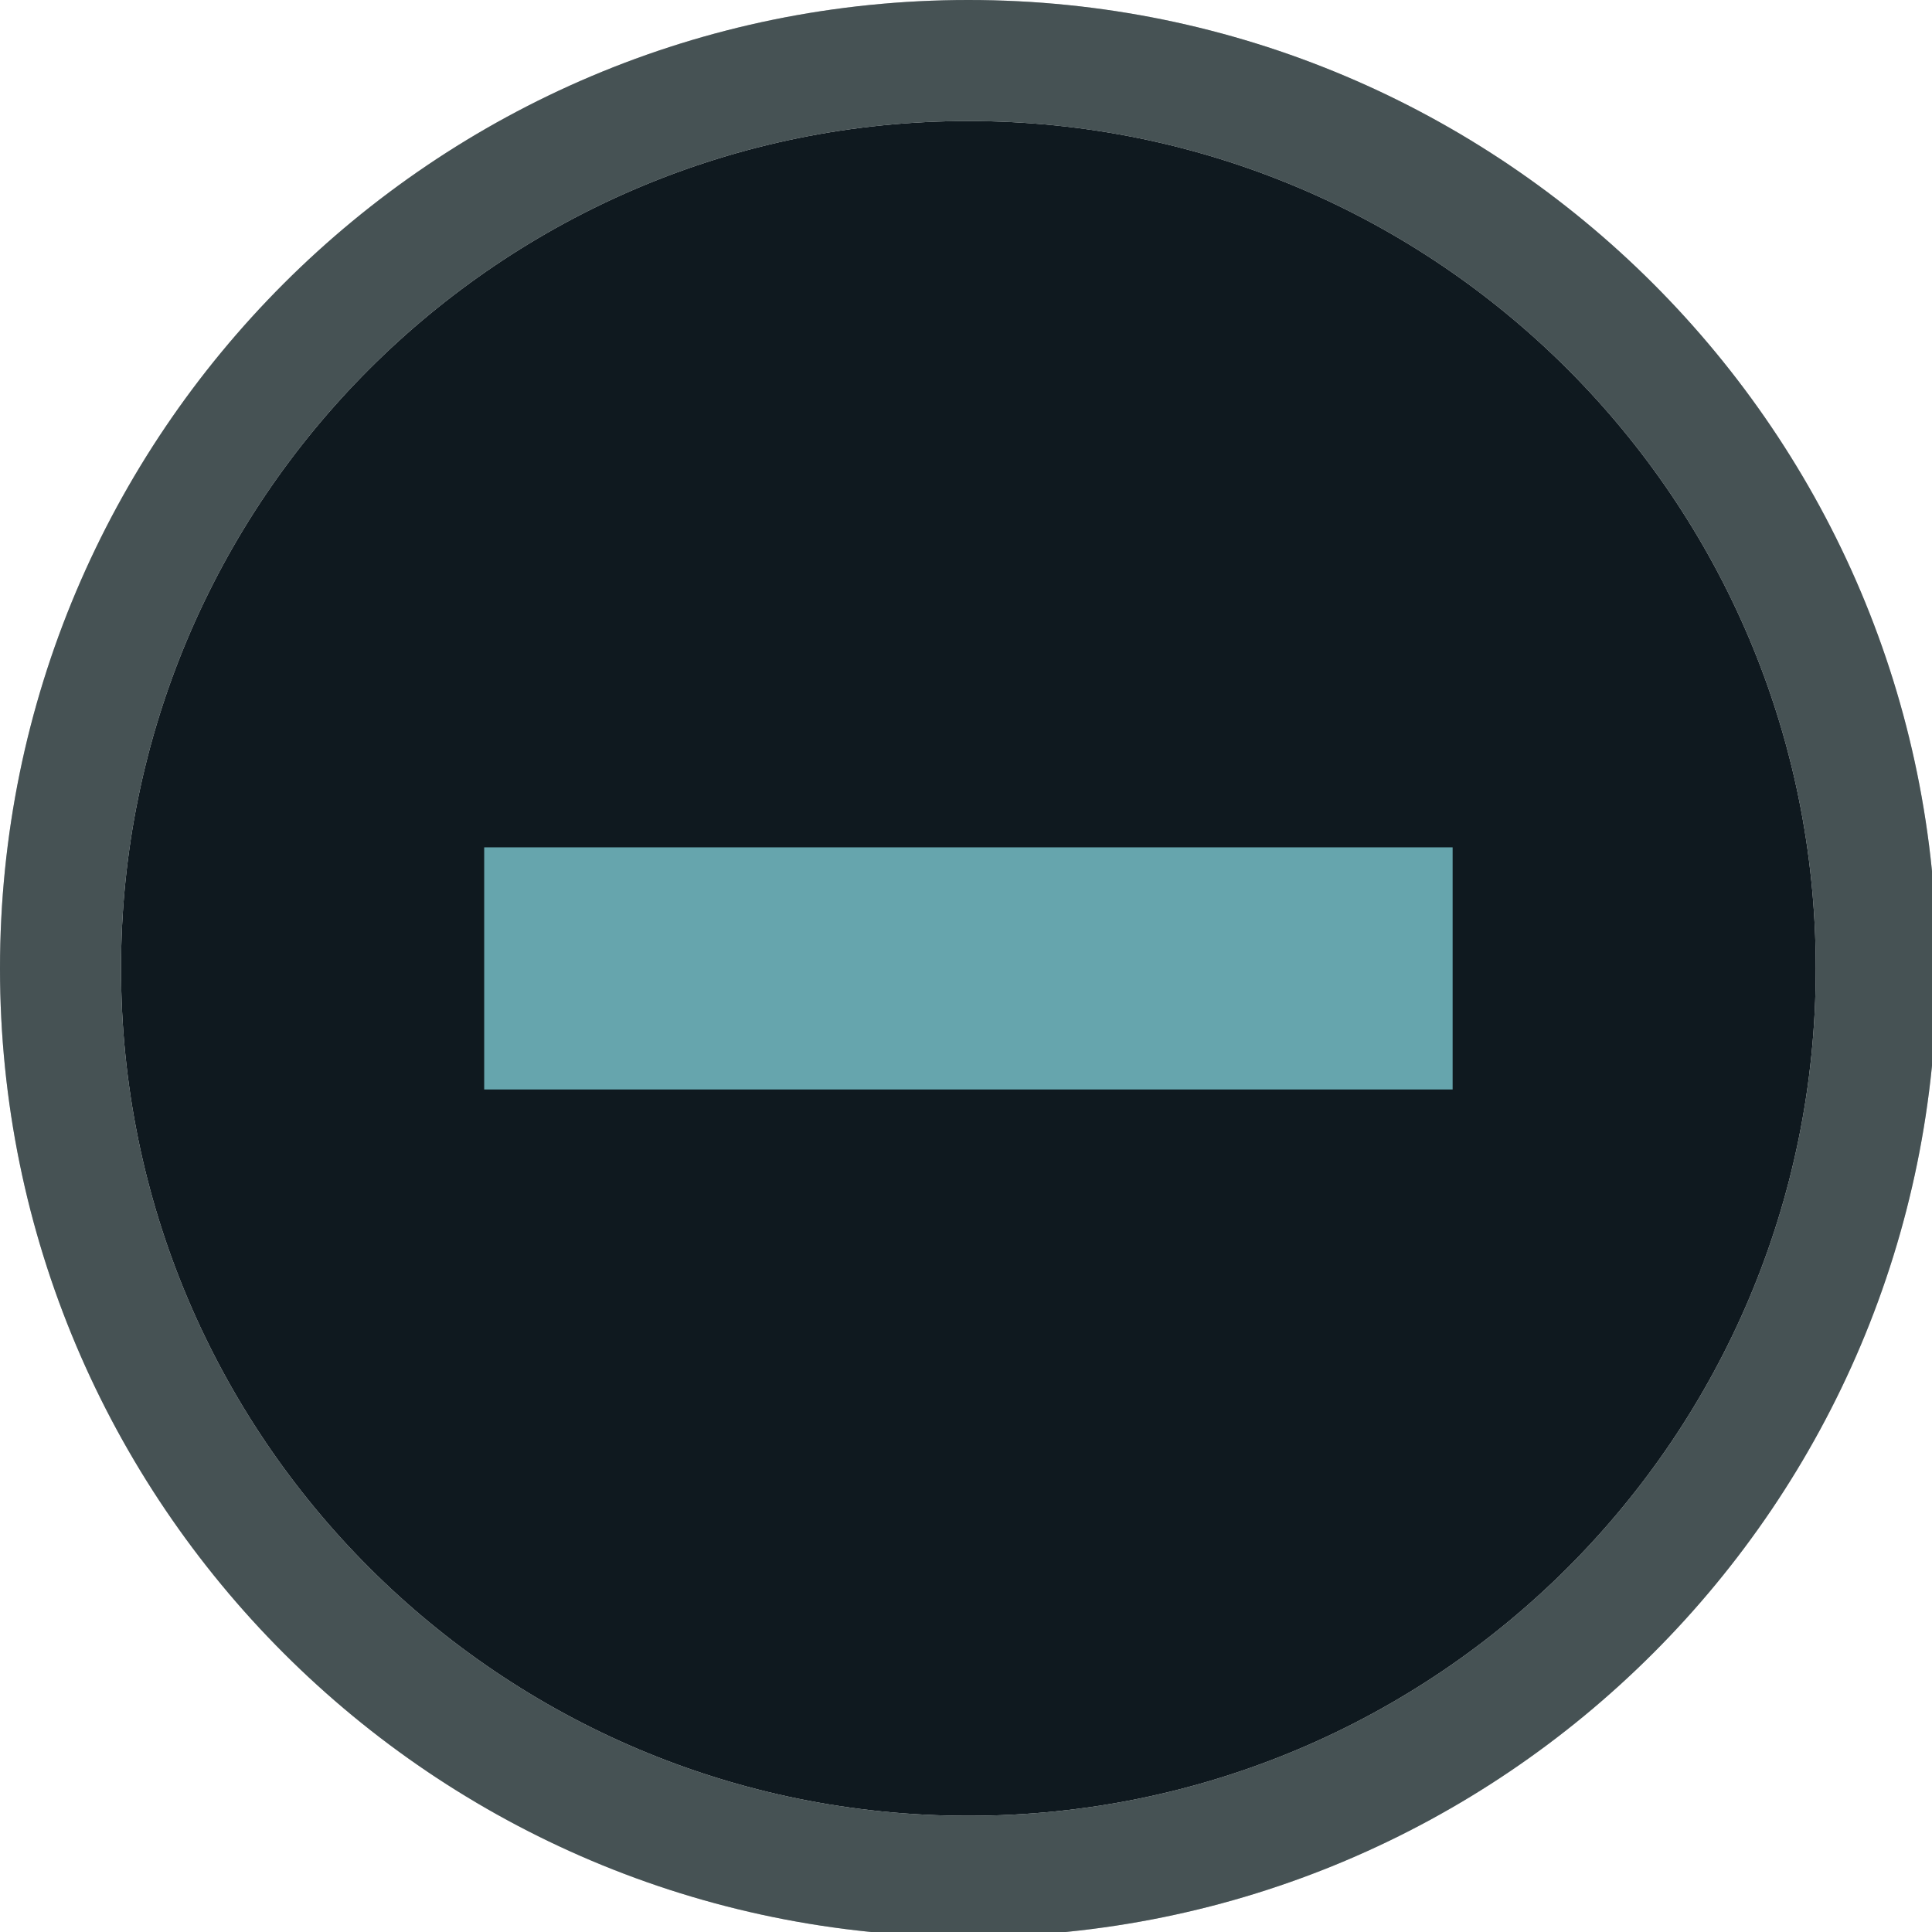
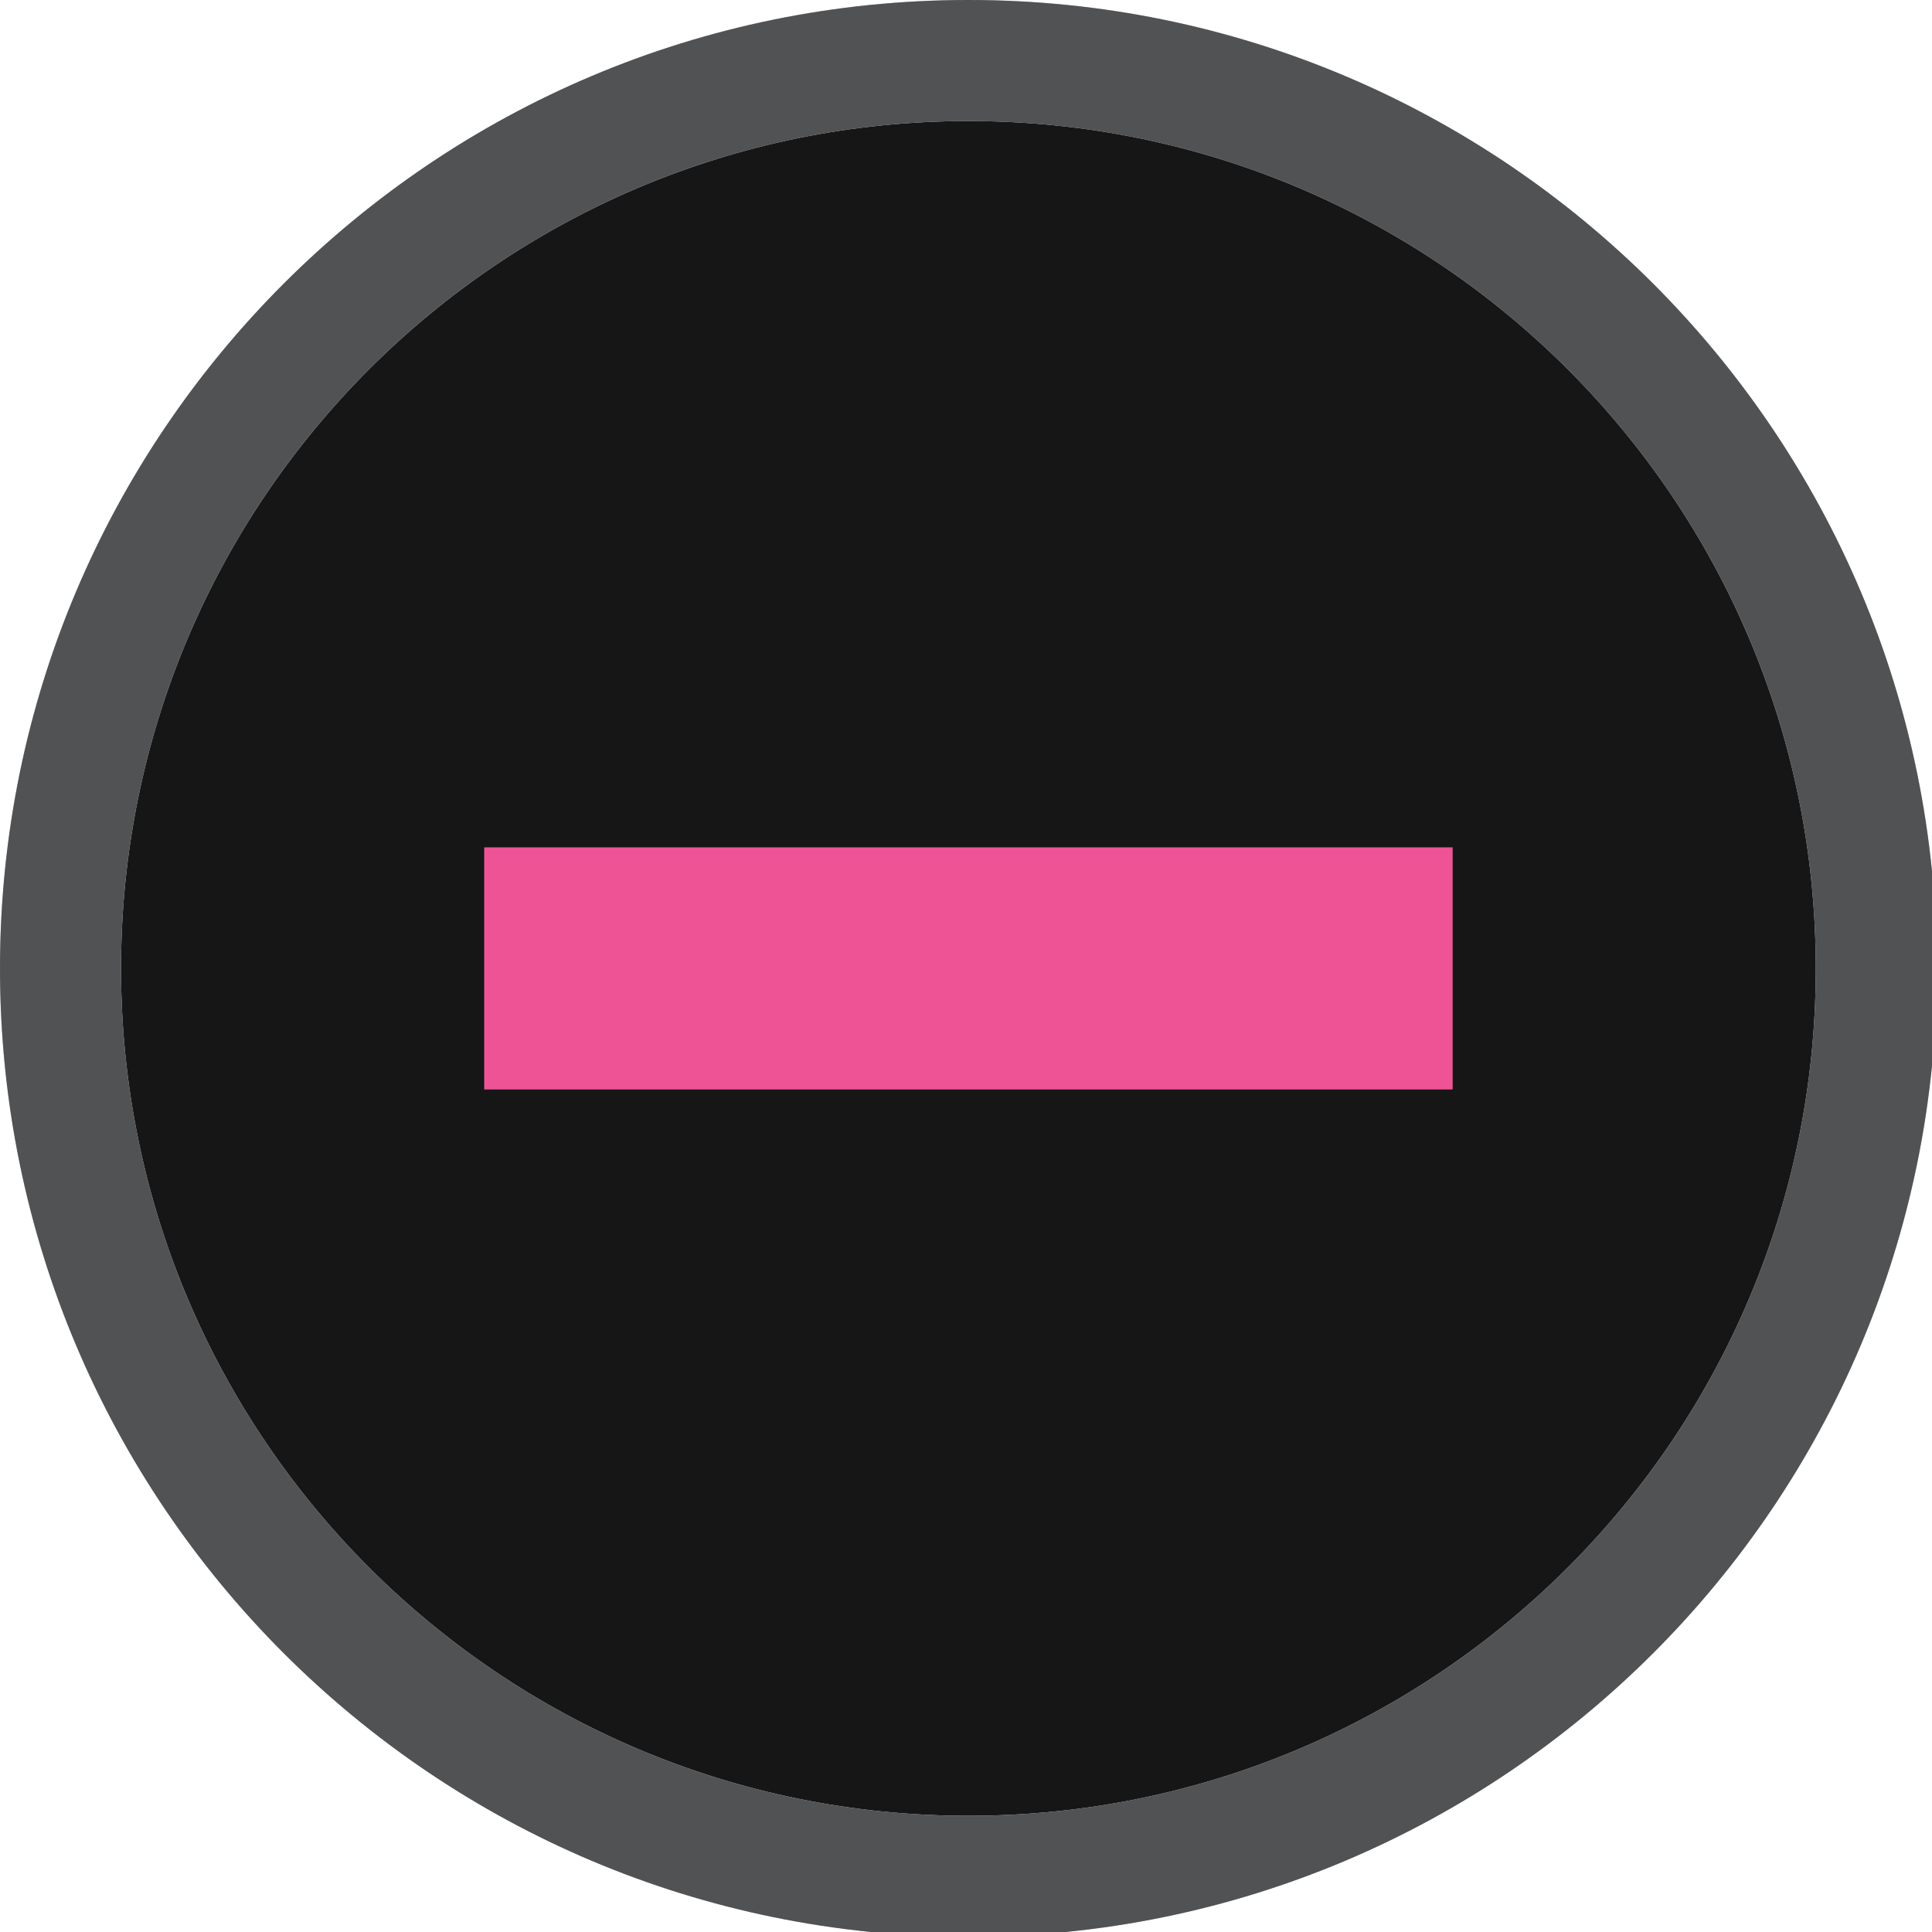
<svg xmlns="http://www.w3.org/2000/svg" width="133pt" height="133pt" viewBox="0 0 133 133" version="1.1">
  <g id="surface1">
-     <path style=" stroke:none;fill-rule:nonzero;fill:#0f191f;fill-opacity:1;" d="M 125 66.668 C 125 98.895 98.895 125 66.668 125 C 34.441 125 8.332 98.895 8.332 66.668 C 8.332 34.441 34.441 8.332 66.668 8.332 C 98.895 8.332 125 34.441 125 66.668 Z M 125 66.668 " />
-     <path style=" stroke:none;fill-rule:nonzero;fill:#0f191f;fill-opacity:1;" d="M 66.668 0 C 29.852 0 0 29.852 0 66.668 C 0 103.484 29.852 133.332 66.668 133.332 C 103.484 133.332 133.332 103.484 133.332 66.668 C 133.332 29.852 103.484 0 66.668 0 Z M 66.668 8.332 C 98.895 8.332 125 34.441 125 66.668 C 125 98.895 98.895 125 66.668 125 C 34.441 125 8.332 98.895 8.332 66.668 C 8.332 34.441 34.441 8.332 66.668 8.332 Z M 66.668 8.332 " />
-     <path style=" stroke:none;fill-rule:nonzero;fill:#c7d6d0;fill-opacity:0.30;" d="M 66.668 0 C 29.852 0 0 29.852 0 66.668 C 0 103.484 29.852 133.332 66.668 133.332 C 103.484 133.332 133.332 103.484 133.332 66.668 C 133.332 29.852 103.484 0 66.668 0 Z M 66.668 8.332 C 98.895 8.332 125 34.441 125 66.668 C 125 98.895 98.895 125 66.668 125 C 34.441 125 8.332 98.895 8.332 66.668 C 8.332 34.441 34.441 8.332 66.668 8.332 Z M 66.668 8.332 " />
-     <path style=" stroke:none;fill-rule:nonzero;fill:#66A5AD;fill-opacity:1;" d="M 33.332 58.332 L 100 58.332 L 100 75 L 33.332 75 Z M 33.332 58.332 " />
+     <path style=" stroke:none;fill-rule:nonzero;fill:#161616;fill-opacity:1;" d="M 125 66.668 C 125 98.895 98.895 125 66.668 125 C 34.441 125 8.332 98.895 8.332 66.668 C 8.332 34.441 34.441 8.332 66.668 8.332 C 98.895 8.332 125 34.441 125 66.668 Z M 125 66.668 " />
+     <path style=" stroke:none;fill-rule:nonzero;fill:#161616;fill-opacity:1;" d="M 66.668 0 C 29.852 0 0 29.852 0 66.668 C 0 103.484 29.852 133.332 66.668 133.332 C 103.484 133.332 133.332 103.484 133.332 66.668 C 133.332 29.852 103.484 0 66.668 0 Z M 66.668 8.332 C 98.895 8.332 125 34.441 125 66.668 C 125 98.895 98.895 125 66.668 125 C 34.441 125 8.332 98.895 8.332 66.668 C 8.332 34.441 34.441 8.332 66.668 8.332 Z M 66.668 8.332 " />
+     <path style=" stroke:none;fill-rule:nonzero;fill:#dde1e6;fill-opacity:0.30;" d="M 66.668 0 C 29.852 0 0 29.852 0 66.668 C 0 103.484 29.852 133.332 66.668 133.332 C 103.484 133.332 133.332 103.484 133.332 66.668 C 133.332 29.852 103.484 0 66.668 0 Z M 66.668 8.332 C 98.895 8.332 125 34.441 125 66.668 C 125 98.895 98.895 125 66.668 125 C 34.441 125 8.332 98.895 8.332 66.668 C 8.332 34.441 34.441 8.332 66.668 8.332 Z M 66.668 8.332 " />
+     <path style=" stroke:none;fill-rule:nonzero;fill:#ee5396;fill-opacity:1;" d="M 33.332 58.332 L 100 58.332 L 100 75 L 33.332 75 Z M 33.332 58.332 " />
  </g>
</svg>
